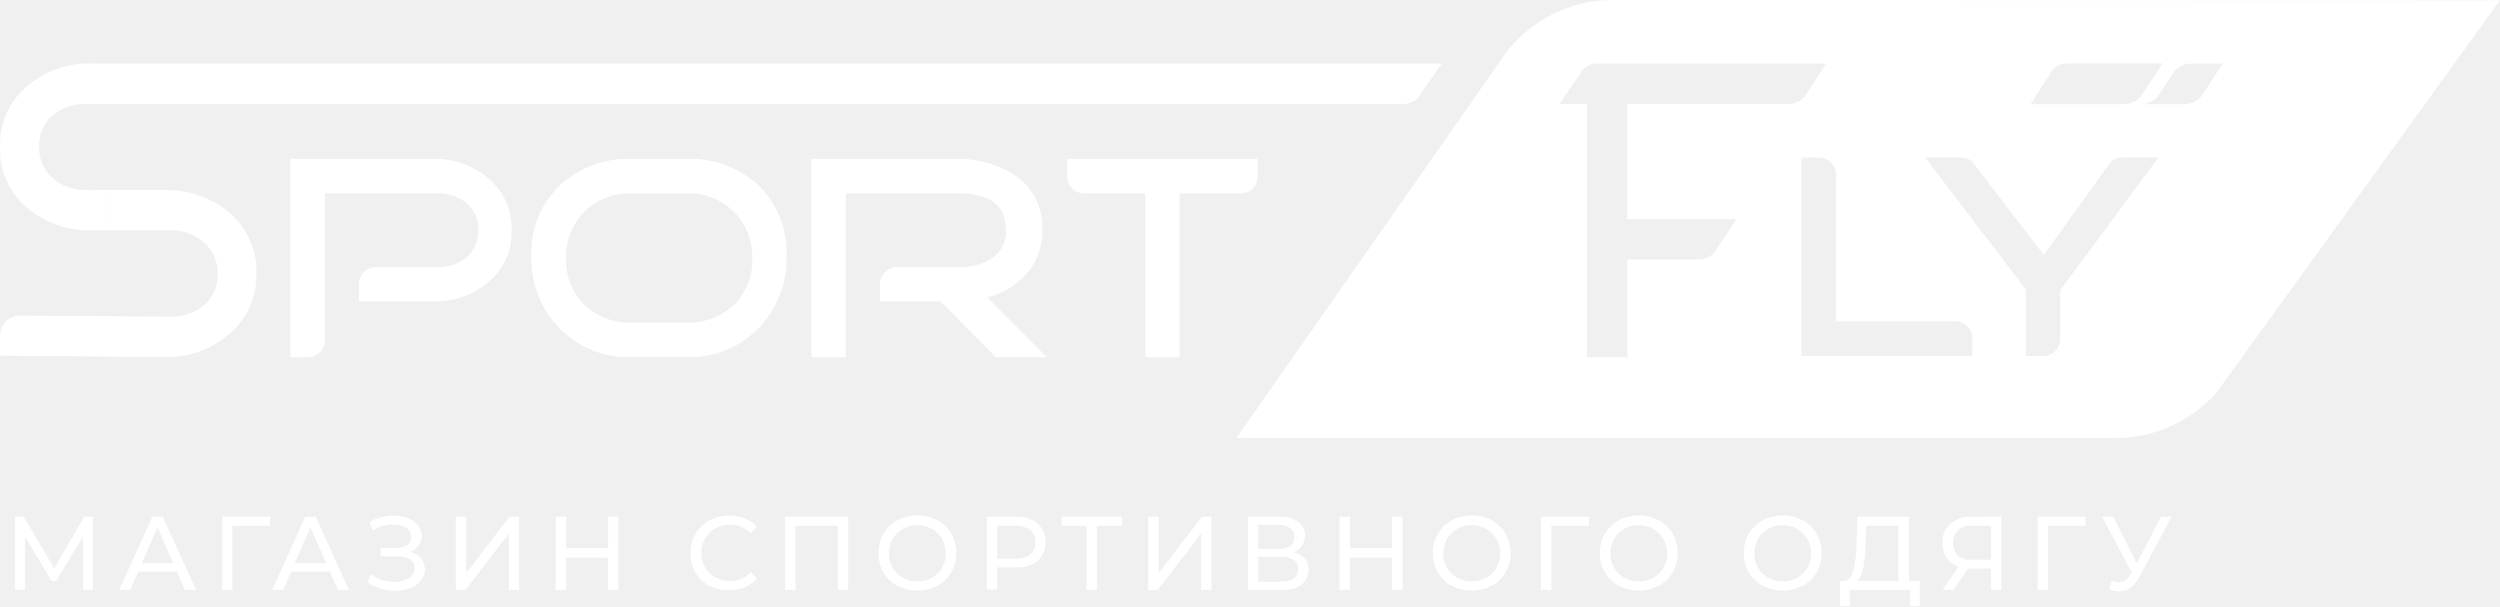
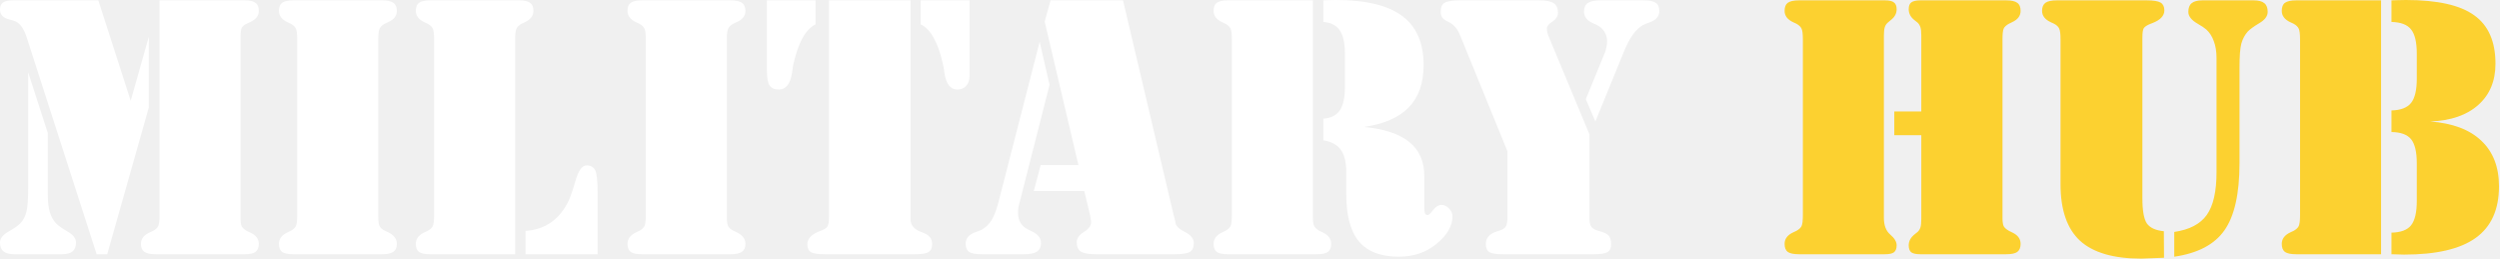
- <svg xmlns="http://www.w3.org/2000/svg" width="165" height="40" viewBox="0 0 165 40" fill="none">
-   <path d="M106.482 1.87953e-05C105.146 -0.003 103.828 0.294 102.622 0.868C101.417 1.442 100.355 2.278 99.514 3.317L98.905 4.169L98.756 4.382L97.052 6.846L81.605 28.907H139.578C140.843 28.913 142.094 28.649 143.25 28.135C144.406 27.621 145.439 26.867 146.282 25.923L165 0.017L106.482 1.87953e-05ZM113.254 16.511L113.198 16.604C113.068 16.762 112.906 16.891 112.722 16.982C112.539 17.072 112.338 17.122 112.133 17.129H107.406V23.579H104.736V6.863H102.904L104.322 4.843C104.322 4.821 104.322 4.804 104.322 4.804L104.412 4.655L104.45 4.617C104.571 4.479 104.72 4.369 104.888 4.295C105.056 4.221 105.238 4.186 105.422 4.191H120.515L119.135 6.343C119.005 6.501 118.843 6.63 118.659 6.72C118.476 6.811 118.275 6.861 118.07 6.868H107.406V14.469H114.616L113.254 16.511ZM130.179 23.485H118.897V10.397H120.055C120.203 10.399 120.35 10.429 120.486 10.487C120.623 10.544 120.747 10.629 120.851 10.734C120.955 10.84 121.037 10.965 121.092 11.103C121.148 11.24 121.176 11.387 121.175 11.536V21.204H129.059C129.207 21.205 129.354 21.235 129.49 21.292C129.627 21.35 129.751 21.434 129.856 21.54C129.959 21.646 130.042 21.771 130.097 21.909C130.153 22.047 130.18 22.194 130.179 22.342V23.485ZM135.971 19.158V22.376C135.97 22.674 135.851 22.958 135.642 23.168C135.432 23.378 135.147 23.497 134.851 23.498H133.71V19.111L127.057 10.397H129.451C129.593 10.394 129.735 10.421 129.867 10.475C129.998 10.529 130.118 10.61 130.217 10.713L130.405 10.977L134.893 16.826L139.114 10.956C139.134 10.909 139.16 10.864 139.191 10.824C139.295 10.691 139.428 10.583 139.58 10.509C139.732 10.435 139.899 10.397 140.068 10.397H142.457L135.971 19.158ZM140.255 6.876H134.016L135.319 4.843C135.334 4.789 135.359 4.739 135.391 4.694C135.413 4.672 135.413 4.655 135.43 4.655C135.552 4.506 135.706 4.386 135.881 4.305C136.056 4.224 136.247 4.183 136.439 4.186H142.734L141.371 6.245C141.349 6.266 141.33 6.291 141.316 6.318C141.192 6.484 141.032 6.619 140.848 6.713C140.665 6.808 140.462 6.859 140.255 6.863V6.876ZM145.366 6.258C145.345 6.28 145.327 6.304 145.311 6.331C145.197 6.475 145.057 6.596 144.897 6.686C144.737 6.776 144.56 6.833 144.378 6.855C144.337 6.872 144.291 6.88 144.246 6.876H141.367C141.574 6.872 141.778 6.821 141.962 6.726C142.147 6.632 142.307 6.496 142.432 6.331C142.445 6.303 142.463 6.278 142.487 6.258L143.437 4.817C143.458 4.817 143.458 4.779 143.475 4.762C143.601 4.586 143.766 4.444 143.958 4.346C144.15 4.248 144.363 4.198 144.578 4.199H146.708L145.907 5.414L145.366 6.258Z" fill="white" />
-   <path d="M32.193 11.74C31.169 10.883 29.864 10.436 28.53 10.487H19.16V23.579H20.327C20.623 23.576 20.907 23.458 21.117 23.248C21.326 23.038 21.445 22.754 21.447 22.457V12.763H28.9C29.594 12.739 30.273 12.973 30.804 13.42C31.056 13.636 31.256 13.906 31.388 14.21C31.521 14.514 31.583 14.845 31.571 15.176C31.582 15.513 31.519 15.849 31.387 16.159C31.254 16.469 31.055 16.746 30.804 16.971C30.268 17.411 29.593 17.644 28.9 17.628H24.812C24.664 17.629 24.517 17.659 24.381 17.717C24.244 17.774 24.12 17.859 24.016 17.964C23.912 18.07 23.83 18.195 23.774 18.333C23.719 18.47 23.691 18.617 23.692 18.766V19.891H28.53C29.86 19.94 31.163 19.5 32.193 18.655C32.704 18.239 33.112 17.711 33.384 17.111C33.657 16.511 33.787 15.856 33.764 15.198C33.787 14.539 33.657 13.884 33.384 13.284C33.112 12.684 32.704 12.156 32.193 11.74Z" fill="white" />
-   <path d="M15.08 13.983C13.88 13.005 12.367 12.495 10.821 12.546H7.273V15.202H11.234C12.047 15.177 12.839 15.457 13.457 15.986C13.755 16.245 13.991 16.567 14.148 16.93C14.305 17.292 14.379 17.685 14.364 18.079C14.382 18.468 14.31 18.856 14.155 19.212C14 19.569 13.766 19.886 13.47 20.139C12.845 20.652 12.055 20.923 11.247 20.901L1.332 20.829C1.158 20.828 0.987 20.861 0.826 20.926C0.665 20.992 0.519 21.088 0.396 21.21C0.272 21.332 0.174 21.477 0.107 21.637C0.039 21.797 0.004 21.968 0.003 22.142V23.472L10.804 23.566C12.354 23.619 13.87 23.101 15.063 22.108C15.665 21.619 16.145 20.998 16.468 20.292C16.79 19.587 16.944 18.816 16.92 18.041C16.944 17.269 16.791 16.501 16.472 15.797C16.153 15.094 15.677 14.473 15.08 13.983Z" fill="white" />
-   <path d="M6.115 4.187C4.558 4.132 3.034 4.65 1.834 5.645C1.238 6.135 0.763 6.756 0.445 7.46C0.128 8.164 -0.024 8.931 0.003 9.703C-0.022 10.475 0.131 11.242 0.448 11.945C0.766 12.649 1.24 13.27 1.834 13.762C3.04 14.744 4.561 15.255 6.115 15.203L7.273 15.202V12.546L5.701 12.547C4.889 12.572 4.096 12.292 3.478 11.762C3.185 11.504 2.952 11.184 2.797 10.825C2.643 10.466 2.57 10.077 2.584 9.686C2.567 9.295 2.639 8.905 2.793 8.546C2.948 8.186 3.182 7.866 3.478 7.61C4.103 7.096 4.894 6.829 5.701 6.86H92.627C92.974 6.859 93.307 6.726 93.56 6.489L93.582 6.468L93.824 6.114C93.834 6.104 93.843 6.092 93.849 6.079C93.855 6.066 93.858 6.051 93.858 6.037L95.17 4.187H6.115Z" fill="white" />
-   <path d="M51.907 16.886C51.935 17.768 51.785 18.647 51.465 19.471C51.147 20.294 50.665 21.044 50.05 21.677C49.435 22.302 48.698 22.793 47.884 23.119C47.071 23.445 46.198 23.598 45.322 23.57H41.668C40.792 23.599 39.919 23.446 39.104 23.12C38.29 22.794 37.552 22.303 36.937 21.677C36.319 21.046 35.835 20.296 35.514 19.473C35.194 18.649 35.043 17.769 35.071 16.886C35.038 16.025 35.188 15.168 35.509 14.369C35.831 13.571 36.317 12.849 36.937 12.252C37.571 11.66 38.316 11.199 39.129 10.896C39.941 10.593 40.806 10.454 41.673 10.487H45.327C46.196 10.453 47.062 10.591 47.877 10.894C48.693 11.197 49.44 11.658 50.076 12.252C50.688 12.853 51.167 13.576 51.483 14.374C51.798 15.172 51.943 16.028 51.907 16.886ZM49.65 17.078C49.671 16.505 49.574 15.933 49.365 15.399C49.157 14.866 48.84 14.38 48.436 13.974C48.027 13.572 47.54 13.258 47.005 13.05C46.471 12.843 45.9 12.747 45.327 12.768H41.673C41.1 12.744 40.53 12.839 39.996 13.047C39.463 13.255 38.978 13.571 38.573 13.976C38.168 14.381 37.851 14.866 37.643 15.4C37.434 15.934 37.339 16.505 37.362 17.078C37.341 17.642 37.437 18.205 37.647 18.73C37.855 19.255 38.172 19.731 38.576 20.126C38.989 20.514 39.475 20.817 40.006 21.017C40.537 21.217 41.102 21.309 41.668 21.289H45.322C45.892 21.31 46.46 21.218 46.994 21.017C47.528 20.817 48.016 20.512 48.432 20.121C48.837 19.728 49.154 19.253 49.364 18.729C49.574 18.205 49.671 17.642 49.65 17.078Z" fill="white" />
-   <path d="M65.149 19.614C66.163 19.387 67.079 18.844 67.764 18.062C68.443 17.279 68.809 16.273 68.79 15.236C68.83 14.523 68.686 13.812 68.372 13.17C68.058 12.529 67.585 11.979 66.997 11.574C65.78 10.802 64.356 10.423 62.917 10.487H53.548V23.579H55.826V12.763H63.297C65.37 12.763 66.397 13.586 66.397 15.215C66.409 15.586 66.324 15.954 66.151 16.282C65.978 16.61 65.722 16.887 65.409 17.086C64.764 17.465 64.026 17.652 63.279 17.628H59.191C59.042 17.628 58.895 17.658 58.759 17.716C58.622 17.773 58.498 17.857 58.394 17.963C58.29 18.069 58.207 18.194 58.152 18.332C58.097 18.47 58.069 18.617 58.071 18.766V19.891H62.087L65.728 23.574H69.093L65.149 19.614Z" fill="white" />
-   <path d="M70.434 10.487V11.646C70.435 11.943 70.553 12.227 70.763 12.436C70.973 12.646 71.257 12.763 71.554 12.763H75.591V23.578H77.848V12.763H81.886C82.183 12.763 82.468 12.645 82.678 12.435C82.888 12.225 83.006 11.939 83.006 11.642V10.487H70.434Z" fill="white" />
-   <path d="M5.476 38.934V35.413L3.717 38.342H3.402L1.655 35.426V38.926H0.995V34.1H1.562L3.576 37.51L5.565 34.1H6.132V38.934H5.476Z" fill="white" />
-   <path d="M11.677 37.728H9.121L8.593 38.934H7.869L10.054 34.1H10.74L12.933 38.934H12.209L11.677 37.728ZM11.434 37.174L10.395 34.808L9.351 37.174H11.434Z" fill="white" />
-   <path d="M17.823 34.701H15.34V38.934H14.663V34.1H17.831L17.823 34.701Z" fill="white" />
-   <path d="M21.77 37.728H19.215L18.687 38.934H17.963L20.148 34.1H20.833L23.027 38.934H22.303L21.77 37.728ZM21.527 37.174L20.488 34.808L19.445 37.174H21.527Z" fill="white" />
-   <path d="M27.78 36.845C27.951 37.056 28.044 37.318 28.044 37.589C28.044 37.86 27.951 38.123 27.78 38.333C27.584 38.555 27.335 38.724 27.056 38.823C26.741 38.936 26.408 38.993 26.072 38.989C25.747 38.99 25.424 38.941 25.114 38.844C24.807 38.754 24.519 38.61 24.262 38.418L24.501 37.907C24.714 38.072 24.955 38.199 25.212 38.282C25.47 38.363 25.738 38.404 26.009 38.405C26.349 38.417 26.686 38.331 26.98 38.158C27.1 38.093 27.2 37.997 27.269 37.879C27.338 37.761 27.374 37.626 27.371 37.489C27.377 37.377 27.352 37.267 27.3 37.168C27.249 37.069 27.172 36.986 27.078 36.926C26.82 36.776 26.523 36.707 26.226 36.726H25.131V36.159H26.158C26.413 36.173 26.666 36.108 26.882 35.971C26.965 35.911 27.033 35.832 27.078 35.74C27.123 35.648 27.145 35.545 27.141 35.443C27.144 35.322 27.114 35.202 27.055 35.096C26.996 34.99 26.91 34.903 26.805 34.842C26.549 34.685 26.253 34.608 25.953 34.62C25.478 34.624 25.012 34.758 24.607 35.008L24.386 34.441C24.629 34.302 24.89 34.197 25.161 34.13C25.427 34.062 25.7 34.028 25.974 34.027C26.294 34.023 26.611 34.077 26.911 34.185C27.165 34.281 27.391 34.439 27.567 34.645C27.738 34.843 27.834 35.096 27.836 35.357C27.84 35.589 27.768 35.815 27.631 36.001C27.489 36.194 27.294 36.342 27.069 36.427C27.344 36.489 27.592 36.635 27.78 36.845Z" fill="white" />
-   <path d="M30.085 34.1H30.77V37.83L33.624 34.1H34.258V38.934H33.581V35.213L30.719 38.934H30.085V34.1Z" fill="white" />
-   <path d="M40.813 34.1V38.934H40.123V36.803H37.363V38.934H36.673V34.1H37.363V36.18H40.135V34.1H40.813Z" fill="white" />
-   <path d="M46.818 38.67C46.439 38.465 46.124 38.159 45.906 37.787C45.684 37.398 45.568 36.957 45.568 36.508C45.568 36.06 45.684 35.619 45.906 35.23C46.124 34.856 46.441 34.551 46.822 34.347C47.224 34.128 47.676 34.016 48.134 34.023C48.488 34.019 48.84 34.084 49.169 34.215C49.476 34.338 49.75 34.531 49.969 34.778L49.544 35.204C49.37 35.018 49.16 34.871 48.925 34.773C48.691 34.674 48.439 34.626 48.185 34.633C47.844 34.626 47.508 34.709 47.209 34.871C46.926 35.027 46.691 35.259 46.532 35.541C46.37 35.831 46.285 36.157 46.285 36.489C46.285 36.821 46.37 37.148 46.532 37.438C46.691 37.719 46.925 37.95 47.209 38.103C47.508 38.267 47.844 38.351 48.185 38.346C48.439 38.351 48.692 38.302 48.926 38.202C49.16 38.102 49.371 37.953 49.544 37.766L49.969 38.192C49.748 38.441 49.473 38.635 49.164 38.759C48.834 38.89 48.481 38.956 48.125 38.951C47.673 38.969 47.223 38.872 46.818 38.67Z" fill="white" />
-   <path d="M55.979 34.1V38.934H55.302V34.701H52.5V38.934H51.818V34.1H55.979Z" fill="white" />
-   <path d="M59.237 38.67C58.855 38.463 58.535 38.157 58.313 37.783C58.088 37.395 57.973 36.953 57.981 36.504C57.972 36.055 58.087 35.613 58.313 35.225C58.534 34.85 58.854 34.544 59.237 34.338C59.643 34.126 60.093 34.014 60.551 34.014C61.008 34.014 61.459 34.126 61.865 34.338C62.246 34.542 62.562 34.848 62.78 35.221C63.002 35.611 63.119 36.051 63.119 36.5C63.119 36.948 63.002 37.389 62.78 37.779C62.562 38.152 62.246 38.457 61.865 38.661C61.459 38.871 61.008 38.981 60.551 38.981C60.094 38.981 59.643 38.871 59.237 38.661V38.67ZM61.507 38.133C61.788 37.977 62.022 37.747 62.18 37.467C62.34 37.177 62.423 36.85 62.423 36.519C62.423 36.187 62.34 35.861 62.18 35.57C62.02 35.291 61.788 35.059 61.507 34.901C61.216 34.738 60.887 34.656 60.553 34.662C60.217 34.657 59.885 34.739 59.59 34.901C59.309 35.059 59.074 35.29 58.913 35.57C58.755 35.861 58.671 36.187 58.671 36.519C58.671 36.85 58.755 37.177 58.913 37.467C59.074 37.747 59.308 37.977 59.59 38.133C59.885 38.296 60.217 38.38 60.553 38.376C60.887 38.381 61.217 38.297 61.507 38.133Z" fill="white" />
-   <path d="M68.487 34.551C68.655 34.711 68.788 34.903 68.88 35.115C68.97 35.328 69.017 35.556 69.017 35.788C69.017 36.019 68.97 36.248 68.88 36.461C68.788 36.673 68.655 36.865 68.487 37.024C68.06 37.336 67.537 37.487 67.01 37.45H65.817V38.913H65.127V34.1H67.01C67.541 34.068 68.065 34.228 68.487 34.551ZM67.989 36.589C68.106 36.492 68.198 36.369 68.257 36.23C68.317 36.091 68.344 35.939 68.334 35.788C68.343 35.636 68.316 35.484 68.257 35.344C68.196 35.204 68.105 35.08 67.989 34.982C67.698 34.776 67.344 34.676 66.988 34.701H65.817V36.871H66.988C67.344 36.895 67.698 36.795 67.989 36.589Z" fill="white" />
-   <path d="M74.05 34.701H72.393V38.934H71.716V34.701H70.068V34.1H74.05V34.701Z" fill="white" />
-   <path d="M75.787 34.1H76.469V37.83L79.327 34.1H79.953V38.934H79.276V35.213L76.414 38.934H75.779L75.787 34.1Z" fill="white" />
-   <path d="M86.111 36.846C86.306 37.107 86.393 37.434 86.355 37.758C86.317 38.082 86.157 38.38 85.906 38.589C85.509 38.844 85.041 38.965 84.569 38.934H82.363V34.1H84.438C84.874 34.074 85.308 34.187 85.677 34.424C85.825 34.529 85.943 34.669 86.021 34.833C86.1 34.996 86.135 35.177 86.124 35.358C86.13 35.596 86.06 35.831 85.924 36.027C85.788 36.223 85.594 36.372 85.37 36.453C85.653 36.502 85.912 36.639 86.111 36.846ZM83.044 36.227H84.39C84.662 36.246 84.933 36.176 85.161 36.027C85.249 35.958 85.319 35.869 85.365 35.768C85.411 35.666 85.432 35.554 85.425 35.443C85.432 35.33 85.411 35.217 85.364 35.114C85.318 35.01 85.246 34.92 85.157 34.85C84.931 34.7 84.661 34.628 84.39 34.646H83.044V36.227ZM85.668 37.562C85.677 37.444 85.656 37.327 85.607 37.22C85.558 37.113 85.482 37.021 85.387 36.952C85.137 36.803 84.847 36.733 84.557 36.752H83.044V38.389H84.557C85.298 38.389 85.668 38.116 85.668 37.562Z" fill="white" />
-   <path d="M92.568 34.1V38.934H91.878V36.803H89.101V38.934H88.411V34.1H89.101V36.18H91.878V34.1H92.568Z" fill="white" />
-   <path d="M95.822 38.67C95.44 38.463 95.122 38.157 94.902 37.783C94.676 37.395 94.559 36.953 94.565 36.504C94.558 36.055 94.674 35.612 94.902 35.225C95.121 34.85 95.44 34.544 95.822 34.339C96.228 34.126 96.68 34.014 97.138 34.014C97.596 34.014 98.048 34.126 98.454 34.339C98.834 34.544 99.15 34.849 99.37 35.221C99.591 35.611 99.708 36.051 99.708 36.5C99.708 36.948 99.591 37.389 99.37 37.779C99.15 38.151 98.834 38.456 98.454 38.661C98.047 38.871 97.596 38.981 97.138 38.981C96.68 38.981 96.229 38.871 95.822 38.661V38.67ZM98.096 38.133C98.377 37.978 98.609 37.748 98.764 37.468C98.927 37.178 99.012 36.851 99.012 36.519C99.012 36.187 98.927 35.86 98.764 35.57C98.608 35.29 98.376 35.058 98.096 34.901C97.805 34.738 97.476 34.656 97.142 34.662C96.806 34.656 96.474 34.739 96.18 34.901C95.896 35.057 95.662 35.288 95.502 35.57C95.34 35.86 95.255 36.187 95.255 36.519C95.255 36.851 95.34 37.178 95.502 37.468C95.661 37.749 95.896 37.98 96.18 38.133C96.474 38.296 96.806 38.38 97.142 38.376C97.476 38.381 97.806 38.297 98.096 38.133Z" fill="white" />
-   <path d="M104.876 34.701H102.389V38.934H101.708V34.1H104.872L104.876 34.701Z" fill="white" />
-   <path d="M106.848 38.67C106.466 38.464 106.148 38.157 105.928 37.783C105.7 37.396 105.584 36.953 105.592 36.504C105.582 36.055 105.699 35.611 105.928 35.225C106.146 34.849 106.465 34.542 106.848 34.338C107.254 34.126 107.705 34.014 108.162 34.014C108.62 34.014 109.071 34.126 109.476 34.338C109.858 34.542 110.177 34.848 110.396 35.221C110.615 35.611 110.73 36.052 110.73 36.5C110.73 36.948 110.615 37.388 110.396 37.779C110.177 38.152 109.858 38.457 109.476 38.661C109.07 38.871 108.62 38.981 108.162 38.981C107.705 38.981 107.254 38.871 106.848 38.661V38.67ZM109.123 38.133C109.403 37.977 109.634 37.747 109.792 37.467C109.951 37.177 110.034 36.85 110.034 36.519C110.034 36.187 109.951 35.861 109.792 35.57C109.633 35.291 109.402 35.059 109.123 34.901C108.83 34.738 108.499 34.656 108.164 34.662C107.828 34.657 107.497 34.739 107.202 34.901C106.92 35.058 106.687 35.29 106.529 35.57C106.367 35.86 106.282 36.187 106.282 36.519C106.282 36.851 106.367 37.178 106.529 37.467C106.686 37.748 106.92 37.979 107.202 38.133C107.496 38.296 107.828 38.38 108.164 38.376C108.5 38.381 108.83 38.297 109.123 38.133Z" fill="white" />
-   <path d="M116.35 38.67C115.967 38.463 115.648 38.157 115.426 37.783C115.201 37.395 115.086 36.953 115.093 36.504C115.085 36.055 115.2 35.613 115.426 35.225C115.647 34.85 115.967 34.544 116.35 34.338C116.755 34.126 117.206 34.014 117.663 34.014C118.121 34.014 118.572 34.126 118.978 34.338C119.359 34.541 119.676 34.847 119.893 35.221C120.115 35.611 120.232 36.051 120.232 36.5C120.232 36.948 120.115 37.389 119.893 37.779C119.676 38.153 119.359 38.459 118.978 38.661C118.571 38.871 118.121 38.981 117.663 38.981C117.206 38.981 116.756 38.871 116.35 38.661V38.67ZM118.62 38.133C118.901 37.977 119.134 37.747 119.293 37.467C119.452 37.177 119.535 36.85 119.535 36.519C119.535 36.187 119.452 35.861 119.293 35.57C119.133 35.291 118.901 35.059 118.62 34.901C118.329 34.738 117.999 34.656 117.666 34.662C117.33 34.657 116.998 34.739 116.703 34.901C116.421 35.059 116.187 35.29 116.026 35.57C115.867 35.861 115.783 36.187 115.783 36.519C115.783 36.85 115.867 37.177 116.026 37.467C116.186 37.747 116.421 37.977 116.703 38.133C116.998 38.296 117.329 38.38 117.666 38.376C118 38.381 118.329 38.297 118.62 38.133Z" fill="white" />
-   <path d="M126.704 38.342V40H126.065V38.943H122.087V40H121.444V38.342H121.691C121.994 38.342 122.206 38.086 122.334 37.621C122.476 36.976 122.545 36.317 122.543 35.656L122.59 34.1H125.997V38.342H126.704ZM122.994 37.417C122.955 37.763 122.806 38.087 122.568 38.342H125.294V34.701H123.165L123.13 35.716C123.129 36.282 123.083 36.848 122.994 37.408V37.417Z" fill="white" />
-   <path d="M132.087 34.1V38.934H131.41V37.528H129.894L128.931 38.934H128.199L129.267 37.404C128.945 37.306 128.666 37.102 128.476 36.824C128.285 36.533 128.189 36.191 128.199 35.844C128.185 35.605 128.226 35.365 128.318 35.144C128.409 34.923 128.549 34.725 128.726 34.565C129.129 34.24 129.637 34.076 130.153 34.104L132.087 34.1ZM129.203 36.658C129.467 36.864 129.798 36.966 130.132 36.944H131.41V34.701H130.175C129.833 34.678 129.495 34.782 129.225 34.991C129.015 35.217 128.897 35.514 128.892 35.822C128.889 36.131 128.999 36.431 129.203 36.662V36.658Z" fill="white" />
-   <path d="M137.649 34.701H135.162V38.934H134.48V34.1H137.645L137.649 34.701Z" fill="white" />
-   <path d="M143.326 34.1L141.197 38.086C141.057 38.368 140.851 38.613 140.596 38.798C140.375 38.952 140.112 39.034 139.842 39.032C139.619 39.03 139.398 38.98 139.195 38.887L139.374 38.333C139.519 38.39 139.673 38.42 139.83 38.423C139.988 38.42 140.142 38.374 140.275 38.289C140.408 38.204 140.515 38.083 140.583 37.941L140.694 37.77L138.727 34.1H139.463L141.03 37.169L142.637 34.1H143.326Z" fill="white" />
+ <svg xmlns="http://www.w3.org/2000/svg" width="290" height="30" viewBox="0 0 290 30" fill="none">
+   <path d="M18.512 0.041H28.361C28.971 0.041 29.4 0.136 29.646 0.326C29.906 0.502 30.036 0.815 30.036 1.263C30.036 1.833 29.698 2.267 29.023 2.566C28.842 2.648 28.712 2.709 28.634 2.749C28.349 2.885 28.154 3.048 28.05 3.238C27.959 3.428 27.914 3.795 27.914 4.338V25.275C27.914 25.737 27.959 26.062 28.05 26.253C28.154 26.443 28.349 26.619 28.634 26.782C28.712 26.823 28.842 26.884 29.023 26.965C29.698 27.264 30.036 27.705 30.036 28.289C30.036 28.724 29.906 29.036 29.646 29.226C29.4 29.403 28.971 29.491 28.361 29.491H18.064C17.441 29.491 17 29.396 16.741 29.206C16.481 29.016 16.351 28.71 16.351 28.289C16.351 27.705 16.689 27.264 17.363 26.965C17.545 26.884 17.675 26.823 17.753 26.782C18.051 26.619 18.252 26.436 18.356 26.232C18.46 26.015 18.512 25.587 18.512 24.949V0.041ZM12.439 29.491H11.212L3.348 5.112C3.309 4.99 3.251 4.807 3.173 4.562C2.836 3.449 2.394 2.763 1.849 2.505C1.681 2.424 1.427 2.342 1.09 2.261C0.363 2.084 0 1.704 0 1.12C0 0.74 0.11 0.468 0.331 0.305C0.565 0.129 0.96 0.041 1.518 0.041H11.407L15.164 11.69L17.266 4.257V12.464L12.439 29.491ZM3.27 8.391L5.548 15.438V22.648C5.548 23.422 5.626 24.073 5.781 24.603C5.937 25.132 6.177 25.567 6.502 25.906C6.748 26.164 7.196 26.483 7.845 26.863C8.494 27.23 8.818 27.658 8.818 28.147C8.818 28.608 8.682 28.948 8.409 29.165C8.15 29.382 7.728 29.491 7.144 29.491H1.674C1.103 29.491 0.681 29.382 0.409 29.165C0.136 28.948 0 28.608 0 28.147C0 27.658 0.331 27.23 0.993 26.863C1.655 26.483 2.109 26.164 2.355 25.906C2.693 25.553 2.926 25.119 3.056 24.603C3.199 24.087 3.27 23.13 3.27 21.731V8.391Z" fill="white" />
+   <path d="M44.343 0.041C44.953 0.041 45.388 0.136 45.647 0.326C45.92 0.516 46.056 0.828 46.056 1.263C46.056 1.833 45.718 2.267 45.044 2.566C44.862 2.648 44.732 2.709 44.654 2.749C44.356 2.912 44.155 3.103 44.051 3.32C43.947 3.523 43.895 3.944 43.895 4.582V25.031C43.895 25.587 43.934 25.961 44.012 26.151C44.09 26.341 44.233 26.504 44.44 26.64C44.544 26.707 44.706 26.789 44.927 26.884C45.679 27.223 46.056 27.692 46.056 28.289C46.056 28.71 45.92 29.016 45.647 29.206C45.388 29.396 44.953 29.491 44.343 29.491H34.045C33.436 29.491 33.001 29.403 32.741 29.226C32.495 29.036 32.371 28.724 32.371 28.289C32.371 27.705 32.709 27.257 33.384 26.945C33.539 26.877 33.656 26.823 33.734 26.782C34.032 26.619 34.234 26.436 34.337 26.232C34.441 26.015 34.493 25.587 34.493 24.949V4.582C34.493 3.944 34.441 3.523 34.337 3.32C34.234 3.103 34.032 2.912 33.734 2.749C33.656 2.709 33.539 2.654 33.384 2.587C32.709 2.274 32.371 1.833 32.371 1.263C32.371 0.815 32.495 0.502 32.741 0.326C33.001 0.136 33.436 0.041 34.045 0.041H44.343Z" fill="white" />
+   <path d="M60.986 29.491V26.782C62.115 26.714 63.108 26.381 63.964 25.784C64.821 25.173 65.502 24.325 66.008 23.238C66.255 22.682 66.508 21.942 66.767 21.018C67.118 19.796 67.552 19.185 68.072 19.185C68.565 19.185 68.902 19.382 69.084 19.776C69.265 20.156 69.356 21.073 69.356 22.526V29.491H60.986ZM49.929 29.491C49.32 29.491 48.885 29.403 48.625 29.226C48.379 29.036 48.255 28.724 48.255 28.289C48.255 27.705 48.593 27.257 49.268 26.945C49.423 26.877 49.54 26.823 49.618 26.782C49.916 26.619 50.118 26.436 50.221 26.232C50.325 26.015 50.377 25.587 50.377 24.949V4.582C50.377 3.944 50.325 3.523 50.221 3.32C50.118 3.103 49.916 2.912 49.618 2.749C49.54 2.709 49.423 2.654 49.268 2.587C48.593 2.274 48.255 1.833 48.255 1.263C48.255 0.815 48.379 0.502 48.625 0.326C48.885 0.136 49.32 0.041 49.929 0.041H60.227C60.837 0.041 61.265 0.136 61.512 0.326C61.771 0.502 61.901 0.815 61.901 1.263C61.901 1.833 61.563 2.274 60.889 2.587C60.733 2.654 60.616 2.709 60.538 2.749C60.24 2.912 60.039 3.103 59.935 3.32C59.831 3.523 59.779 3.944 59.779 4.582V29.491H49.929Z" fill="white" />
+   <path d="M84.793 0.041C85.403 0.041 85.837 0.136 86.097 0.326C86.369 0.516 86.506 0.828 86.506 1.263C86.506 1.833 86.168 2.267 85.493 2.566C85.312 2.648 85.182 2.709 85.104 2.749C84.806 2.912 84.604 3.103 84.501 3.32C84.397 3.523 84.345 3.944 84.345 4.582V25.031C84.345 25.587 84.384 25.961 84.462 26.151C84.54 26.341 84.682 26.504 84.89 26.64C84.994 26.707 85.156 26.789 85.377 26.884C86.129 27.223 86.506 27.692 86.506 28.289C86.506 28.71 86.369 29.016 86.097 29.206C85.837 29.396 85.403 29.491 84.793 29.491H74.495C73.885 29.491 73.451 29.403 73.191 29.226C72.945 29.036 72.821 28.724 72.821 28.289C72.821 27.705 73.159 27.257 73.833 26.945C73.989 26.877 74.106 26.823 74.184 26.782C74.482 26.619 74.683 26.436 74.787 26.232C74.891 26.015 74.943 25.587 74.943 24.949V4.582C74.943 3.944 74.891 3.523 74.787 3.32C74.683 3.103 74.482 2.912 74.184 2.749C74.106 2.709 73.989 2.654 73.833 2.587C73.159 2.274 72.821 1.833 72.821 1.263C72.821 0.815 72.945 0.502 73.191 0.326C73.451 0.136 73.885 0.041 74.495 0.041H84.793Z" fill="white" />
+   <path d="M105.66 0.041V25.438C105.66 26.09 106.049 26.572 106.828 26.884C106.841 26.884 106.86 26.891 106.886 26.904C107.392 27.081 107.73 27.278 107.898 27.495C108.08 27.699 108.171 27.977 108.171 28.33C108.171 28.764 108.028 29.07 107.743 29.246C107.47 29.409 106.945 29.491 106.166 29.491H95.693C94.915 29.491 94.383 29.409 94.097 29.246C93.825 29.07 93.688 28.764 93.688 28.33C93.688 27.705 94.143 27.21 95.051 26.843C95.168 26.802 95.259 26.768 95.323 26.741C95.687 26.592 95.921 26.436 96.024 26.273C96.141 26.096 96.2 25.723 96.2 25.153V0.041H105.66ZM112.512 0.041V8.839C112.512 9.301 112.382 9.674 112.122 9.959C111.863 10.244 111.525 10.387 111.11 10.387C110.28 10.387 109.774 9.728 109.592 8.411C109.54 8.018 109.488 7.712 109.436 7.495C109.164 6.232 108.807 5.207 108.366 4.42C107.937 3.632 107.431 3.103 106.847 2.831V0.041H112.512ZM88.997 0.041H94.642V2.831C94.071 3.103 93.565 3.632 93.124 4.42C92.696 5.207 92.339 6.239 92.053 7.515C92.014 7.719 91.969 8.018 91.917 8.411C91.722 9.728 91.21 10.387 90.379 10.387C89.886 10.387 89.529 10.231 89.309 9.919C89.101 9.606 88.997 9.022 88.997 8.167V0.041Z" fill="white" />
+   <path d="M125.826 22.159H119.967L120.765 19.145H125.145L121.232 2.505L121.914 0.041H130.323L136.182 24.888C136.221 25.037 136.266 25.207 136.318 25.397C136.37 25.587 136.396 25.703 136.396 25.743C136.396 26.151 136.753 26.531 137.467 26.884C138.181 27.237 138.537 27.678 138.537 28.208C138.537 28.697 138.382 29.036 138.07 29.226C137.772 29.403 137.168 29.491 136.26 29.491H127.169C126.352 29.491 125.774 29.389 125.437 29.185C125.113 28.968 124.95 28.608 124.95 28.106C124.95 27.644 125.229 27.244 125.787 26.904C126.345 26.565 126.624 26.178 126.624 25.743C126.624 25.689 126.611 25.601 126.585 25.479C126.572 25.343 126.547 25.18 126.508 24.99L125.826 22.159ZM121.797 9.837L118.332 23.442C118.267 23.659 118.215 23.876 118.176 24.094C118.15 24.297 118.137 24.494 118.137 24.684C118.137 25.132 118.235 25.519 118.429 25.845C118.624 26.171 118.903 26.422 119.266 26.599C119.409 26.68 119.584 26.768 119.792 26.863C120.467 27.176 120.804 27.624 120.804 28.208C120.804 28.642 120.648 28.968 120.337 29.185C120.026 29.389 119.526 29.491 118.838 29.491H113.952C113.238 29.491 112.745 29.403 112.473 29.226C112.2 29.036 112.064 28.71 112.064 28.248C112.064 27.624 112.466 27.176 113.271 26.904C113.595 26.796 113.829 26.701 113.972 26.619C114.426 26.348 114.796 25.981 115.081 25.519C115.367 25.044 115.626 24.365 115.86 23.483L120.648 4.847L121.797 9.837Z" fill="white" />
+   <path d="M152.806 29.491H142.508C141.898 29.491 141.464 29.403 141.204 29.226C140.958 29.036 140.834 28.724 140.834 28.289C140.834 27.705 141.172 27.257 141.847 26.945C142.002 26.877 142.119 26.823 142.197 26.782C142.495 26.619 142.697 26.436 142.8 26.232C142.904 26.015 142.956 25.587 142.956 24.949V4.582C142.956 3.944 142.904 3.523 142.8 3.32C142.697 3.103 142.495 2.912 142.197 2.749C142.119 2.709 142.002 2.654 141.847 2.587C141.172 2.274 140.834 1.833 140.834 1.263C140.834 0.815 140.958 0.502 141.204 0.326C141.464 0.136 141.898 0.041 142.508 0.041H152.358V25.275C152.358 25.709 152.41 26.029 152.514 26.232C152.618 26.422 152.819 26.606 153.117 26.782C153.195 26.823 153.312 26.877 153.468 26.945C154.142 27.257 154.48 27.705 154.48 28.289C154.48 28.724 154.35 29.036 154.09 29.226C153.844 29.403 153.416 29.491 152.806 29.491ZM153.565 13.768C154.447 13.7 155.083 13.381 155.473 12.811C155.875 12.227 156.076 11.31 156.076 10.061V6.253C156.076 5.003 155.875 4.094 155.473 3.523C155.083 2.94 154.447 2.614 153.565 2.546V0.041C153.747 0.027 153.935 0.02 154.129 0.02C154.337 0.007 154.636 0 155.025 0C158.503 0 161.066 0.618 162.714 1.853C164.375 3.075 165.205 4.976 165.205 7.556C165.205 9.633 164.634 11.263 163.492 12.444C162.35 13.625 160.618 14.386 158.295 14.725C160.644 14.956 162.396 15.54 163.551 16.477C164.706 17.413 165.283 18.724 165.283 20.407V24.155C165.283 24.426 165.316 24.63 165.381 24.766C165.445 24.888 165.543 24.949 165.673 24.949C165.802 24.949 166.016 24.752 166.315 24.358C166.626 23.965 166.944 23.768 167.269 23.768C167.593 23.768 167.885 23.904 168.145 24.175C168.417 24.447 168.553 24.759 168.553 25.112C168.553 26.212 167.944 27.264 166.724 28.269C165.517 29.274 164.05 29.776 162.324 29.776C160.248 29.776 158.71 29.192 157.711 28.024C156.725 26.843 156.232 25.024 156.232 22.566V20.02C156.232 18.839 156.024 17.963 155.609 17.393C155.207 16.809 154.525 16.436 153.565 16.273V13.768Z" fill="white" />
+   <path d="M174.938 17.556L169.507 4.257C169.481 4.189 169.442 4.1 169.391 3.992C169.118 3.299 168.664 2.804 168.028 2.505C167.703 2.356 167.483 2.2 167.366 2.037C167.249 1.86 167.191 1.629 167.191 1.344C167.191 0.842 167.34 0.502 167.639 0.326C167.95 0.136 168.56 0.041 169.468 0.041H178.559C179.389 0.041 179.967 0.149 180.291 0.367C180.629 0.584 180.797 0.95 180.797 1.466C180.797 1.874 180.583 2.22 180.155 2.505C179.727 2.777 179.513 3.041 179.513 3.299C179.513 3.449 179.532 3.618 179.571 3.809C179.623 3.999 179.701 4.209 179.805 4.44L184.457 15.601V25.438C184.457 25.832 184.535 26.13 184.691 26.334C184.846 26.524 185.119 26.674 185.508 26.782C186.105 26.931 186.494 27.115 186.676 27.332C186.871 27.549 186.968 27.882 186.968 28.33C186.968 28.764 186.825 29.07 186.54 29.246C186.267 29.409 185.748 29.491 184.983 29.491H174.413C173.634 29.491 173.108 29.409 172.836 29.246C172.563 29.07 172.427 28.764 172.427 28.33C172.427 27.61 172.836 27.122 173.654 26.863C173.835 26.809 173.965 26.768 174.043 26.741C174.393 26.619 174.627 26.463 174.744 26.273C174.873 26.083 174.938 25.696 174.938 25.112V17.556ZM185.138 14.094L184.029 11.507L186.248 6.09C186.326 5.886 186.384 5.675 186.423 5.458C186.475 5.227 186.501 5.01 186.501 4.807C186.501 4.372 186.397 3.999 186.189 3.686C185.995 3.36 185.709 3.103 185.333 2.912C185.229 2.872 185.08 2.804 184.885 2.709C184.171 2.396 183.815 1.942 183.815 1.344C183.815 0.883 183.964 0.55 184.262 0.346C184.574 0.143 185.067 0.041 185.742 0.041H190.686C191.387 0.041 191.873 0.136 192.146 0.326C192.418 0.502 192.555 0.828 192.555 1.303C192.555 1.914 192.152 2.356 191.348 2.627C191.023 2.736 190.79 2.831 190.647 2.912C190.206 3.184 189.81 3.564 189.46 4.053C189.109 4.542 188.759 5.221 188.409 6.09L185.138 14.094Z" fill="white" />
+   <path d="M219.826 12.933H222.96V4.134C222.96 3.7 222.928 3.381 222.863 3.177C222.798 2.96 222.688 2.777 222.532 2.627C222.454 2.559 222.344 2.471 222.201 2.363C221.734 2.01 221.5 1.582 221.5 1.079C221.5 0.699 221.598 0.434 221.792 0.285C222 0.122 222.35 0.041 222.843 0.041H232.81C233.42 0.041 233.848 0.136 234.095 0.326C234.354 0.502 234.484 0.815 234.484 1.263C234.484 1.833 234.159 2.267 233.511 2.566C233.342 2.648 233.219 2.709 233.141 2.749C232.829 2.912 232.622 3.103 232.518 3.32C232.427 3.523 232.382 3.944 232.382 4.582V25.275C232.382 25.709 232.427 26.029 232.518 26.232C232.622 26.422 232.829 26.606 233.141 26.782C233.219 26.823 233.342 26.884 233.511 26.965C234.159 27.264 234.484 27.705 234.484 28.289C234.484 28.724 234.354 29.036 234.095 29.226C233.848 29.403 233.42 29.491 232.81 29.491H222.843C222.35 29.491 222 29.416 221.792 29.267C221.598 29.104 221.5 28.832 221.5 28.452C221.5 27.963 221.734 27.536 222.201 27.169C222.344 27.06 222.454 26.972 222.532 26.904C222.688 26.755 222.798 26.578 222.863 26.375C222.928 26.157 222.96 25.832 222.96 25.397V15.682H219.826V12.933ZM208.77 29.491C208.16 29.491 207.725 29.403 207.465 29.226C207.219 29.036 207.096 28.724 207.096 28.289C207.096 27.705 207.433 27.257 208.108 26.945C208.264 26.877 208.38 26.823 208.458 26.782C208.757 26.619 208.958 26.436 209.062 26.232C209.165 26.015 209.217 25.587 209.217 24.949V4.582C209.217 3.944 209.165 3.523 209.062 3.32C208.958 3.103 208.757 2.912 208.458 2.749C208.38 2.709 208.264 2.654 208.108 2.587C207.433 2.274 207.096 1.833 207.096 1.263C207.096 0.815 207.219 0.502 207.465 0.326C207.725 0.136 208.16 0.041 208.77 0.041H218.736C219.242 0.041 219.593 0.122 219.787 0.285C219.995 0.434 220.099 0.699 220.099 1.079C220.099 1.582 219.859 2.01 219.378 2.363C219.223 2.485 219.119 2.573 219.067 2.627C218.898 2.777 218.781 2.96 218.717 3.177C218.652 3.381 218.619 3.7 218.619 4.134V25.275C218.619 26.144 218.866 26.789 219.359 27.21C219.852 27.631 220.099 28.045 220.099 28.452C220.099 28.832 219.995 29.104 219.787 29.267C219.593 29.416 219.242 29.491 218.736 29.491H208.77Z" fill="#FCD130" />
+   <path d="M239.117 21.365V4.582C239.117 3.944 239.065 3.523 238.961 3.32C238.87 3.103 238.669 2.912 238.357 2.749C238.28 2.709 238.163 2.654 238.007 2.587C237.319 2.274 236.975 1.833 236.975 1.263C236.975 0.828 237.105 0.516 237.365 0.326C237.624 0.136 238.066 0.041 238.688 0.041H249.122C249.914 0.041 250.452 0.129 250.738 0.305C251.023 0.482 251.166 0.781 251.166 1.202C251.166 1.826 250.712 2.315 249.803 2.668C249.661 2.722 249.557 2.763 249.492 2.79C249.129 2.94 248.888 3.103 248.772 3.279C248.668 3.456 248.616 3.822 248.616 4.379V22.994C248.616 24.433 248.791 25.411 249.141 25.927C249.505 26.429 250.16 26.728 251.108 26.823L251.127 29.898C250.712 29.912 250.199 29.932 249.589 29.959C248.979 29.986 248.616 30 248.499 30C245.268 30 242.893 29.308 241.375 27.923C239.869 26.524 239.117 24.338 239.117 21.365ZM252.314 29.776V26.904C254.079 26.646 255.338 25.988 256.091 24.929C256.843 23.87 257.22 22.22 257.22 19.98V6.721C257.22 5.974 257.116 5.329 256.908 4.786C256.714 4.229 256.422 3.775 256.032 3.422C255.812 3.232 255.487 3.014 255.059 2.77C254.319 2.349 253.95 1.887 253.95 1.385C253.95 0.91 254.079 0.57 254.339 0.367C254.598 0.149 255.014 0.041 255.585 0.041H261.522C262.093 0.041 262.508 0.149 262.767 0.367C263.027 0.57 263.157 0.91 263.157 1.385C263.157 1.874 262.832 2.308 262.184 2.688C261.548 3.069 261.1 3.394 260.84 3.666C260.503 4.046 260.256 4.508 260.101 5.051C259.958 5.594 259.887 6.511 259.887 7.8V18.941C259.887 22.471 259.303 25.064 258.135 26.721C256.98 28.364 255.04 29.382 252.314 29.776Z" fill="#FCD130" />
+   <path d="M277.522 29.491V26.986C278.613 26.959 279.372 26.674 279.8 26.13C280.241 25.574 280.462 24.623 280.462 23.279V18.982C280.462 17.637 280.241 16.694 279.8 16.151C279.359 15.608 278.6 15.329 277.522 15.316V12.811C278.6 12.783 279.359 12.492 279.8 11.935C280.241 11.378 280.462 10.434 280.462 9.104V6.253C280.462 4.908 280.241 3.965 279.8 3.422C279.372 2.865 278.613 2.573 277.522 2.546V0.041C277.73 0.027 277.951 0.02 278.184 0.02C278.418 0.007 278.755 0 279.197 0C282.843 0 285.484 0.591 287.119 1.772C288.767 2.94 289.591 4.813 289.591 7.393C289.591 9.403 288.923 10.998 287.586 12.179C286.263 13.361 284.407 13.999 282.019 14.094C284.602 14.284 286.574 15.024 287.937 16.314C289.312 17.604 290 19.369 290 21.609C290 24.311 289.098 26.307 287.294 27.597C285.503 28.887 282.733 29.532 278.982 29.532C278.827 29.532 278.587 29.525 278.262 29.511C277.938 29.498 277.691 29.491 277.522 29.491ZM266.466 29.491C265.856 29.491 265.421 29.403 265.162 29.226C264.915 29.036 264.792 28.724 264.792 28.289C264.792 27.705 265.129 27.257 265.804 26.945C265.96 26.877 266.077 26.823 266.155 26.782C266.453 26.619 266.654 26.436 266.758 26.232C266.862 26.015 266.914 25.587 266.914 24.949V4.582C266.914 3.944 266.862 3.523 266.758 3.32C266.654 3.103 266.453 2.912 266.155 2.749C266.077 2.709 265.96 2.654 265.804 2.587C265.129 2.274 264.792 1.833 264.792 1.263C264.792 0.815 264.915 0.502 265.162 0.326C265.421 0.136 265.856 0.041 266.466 0.041H276.316V29.491H266.466Z" fill="#FCD130" />
</svg>
